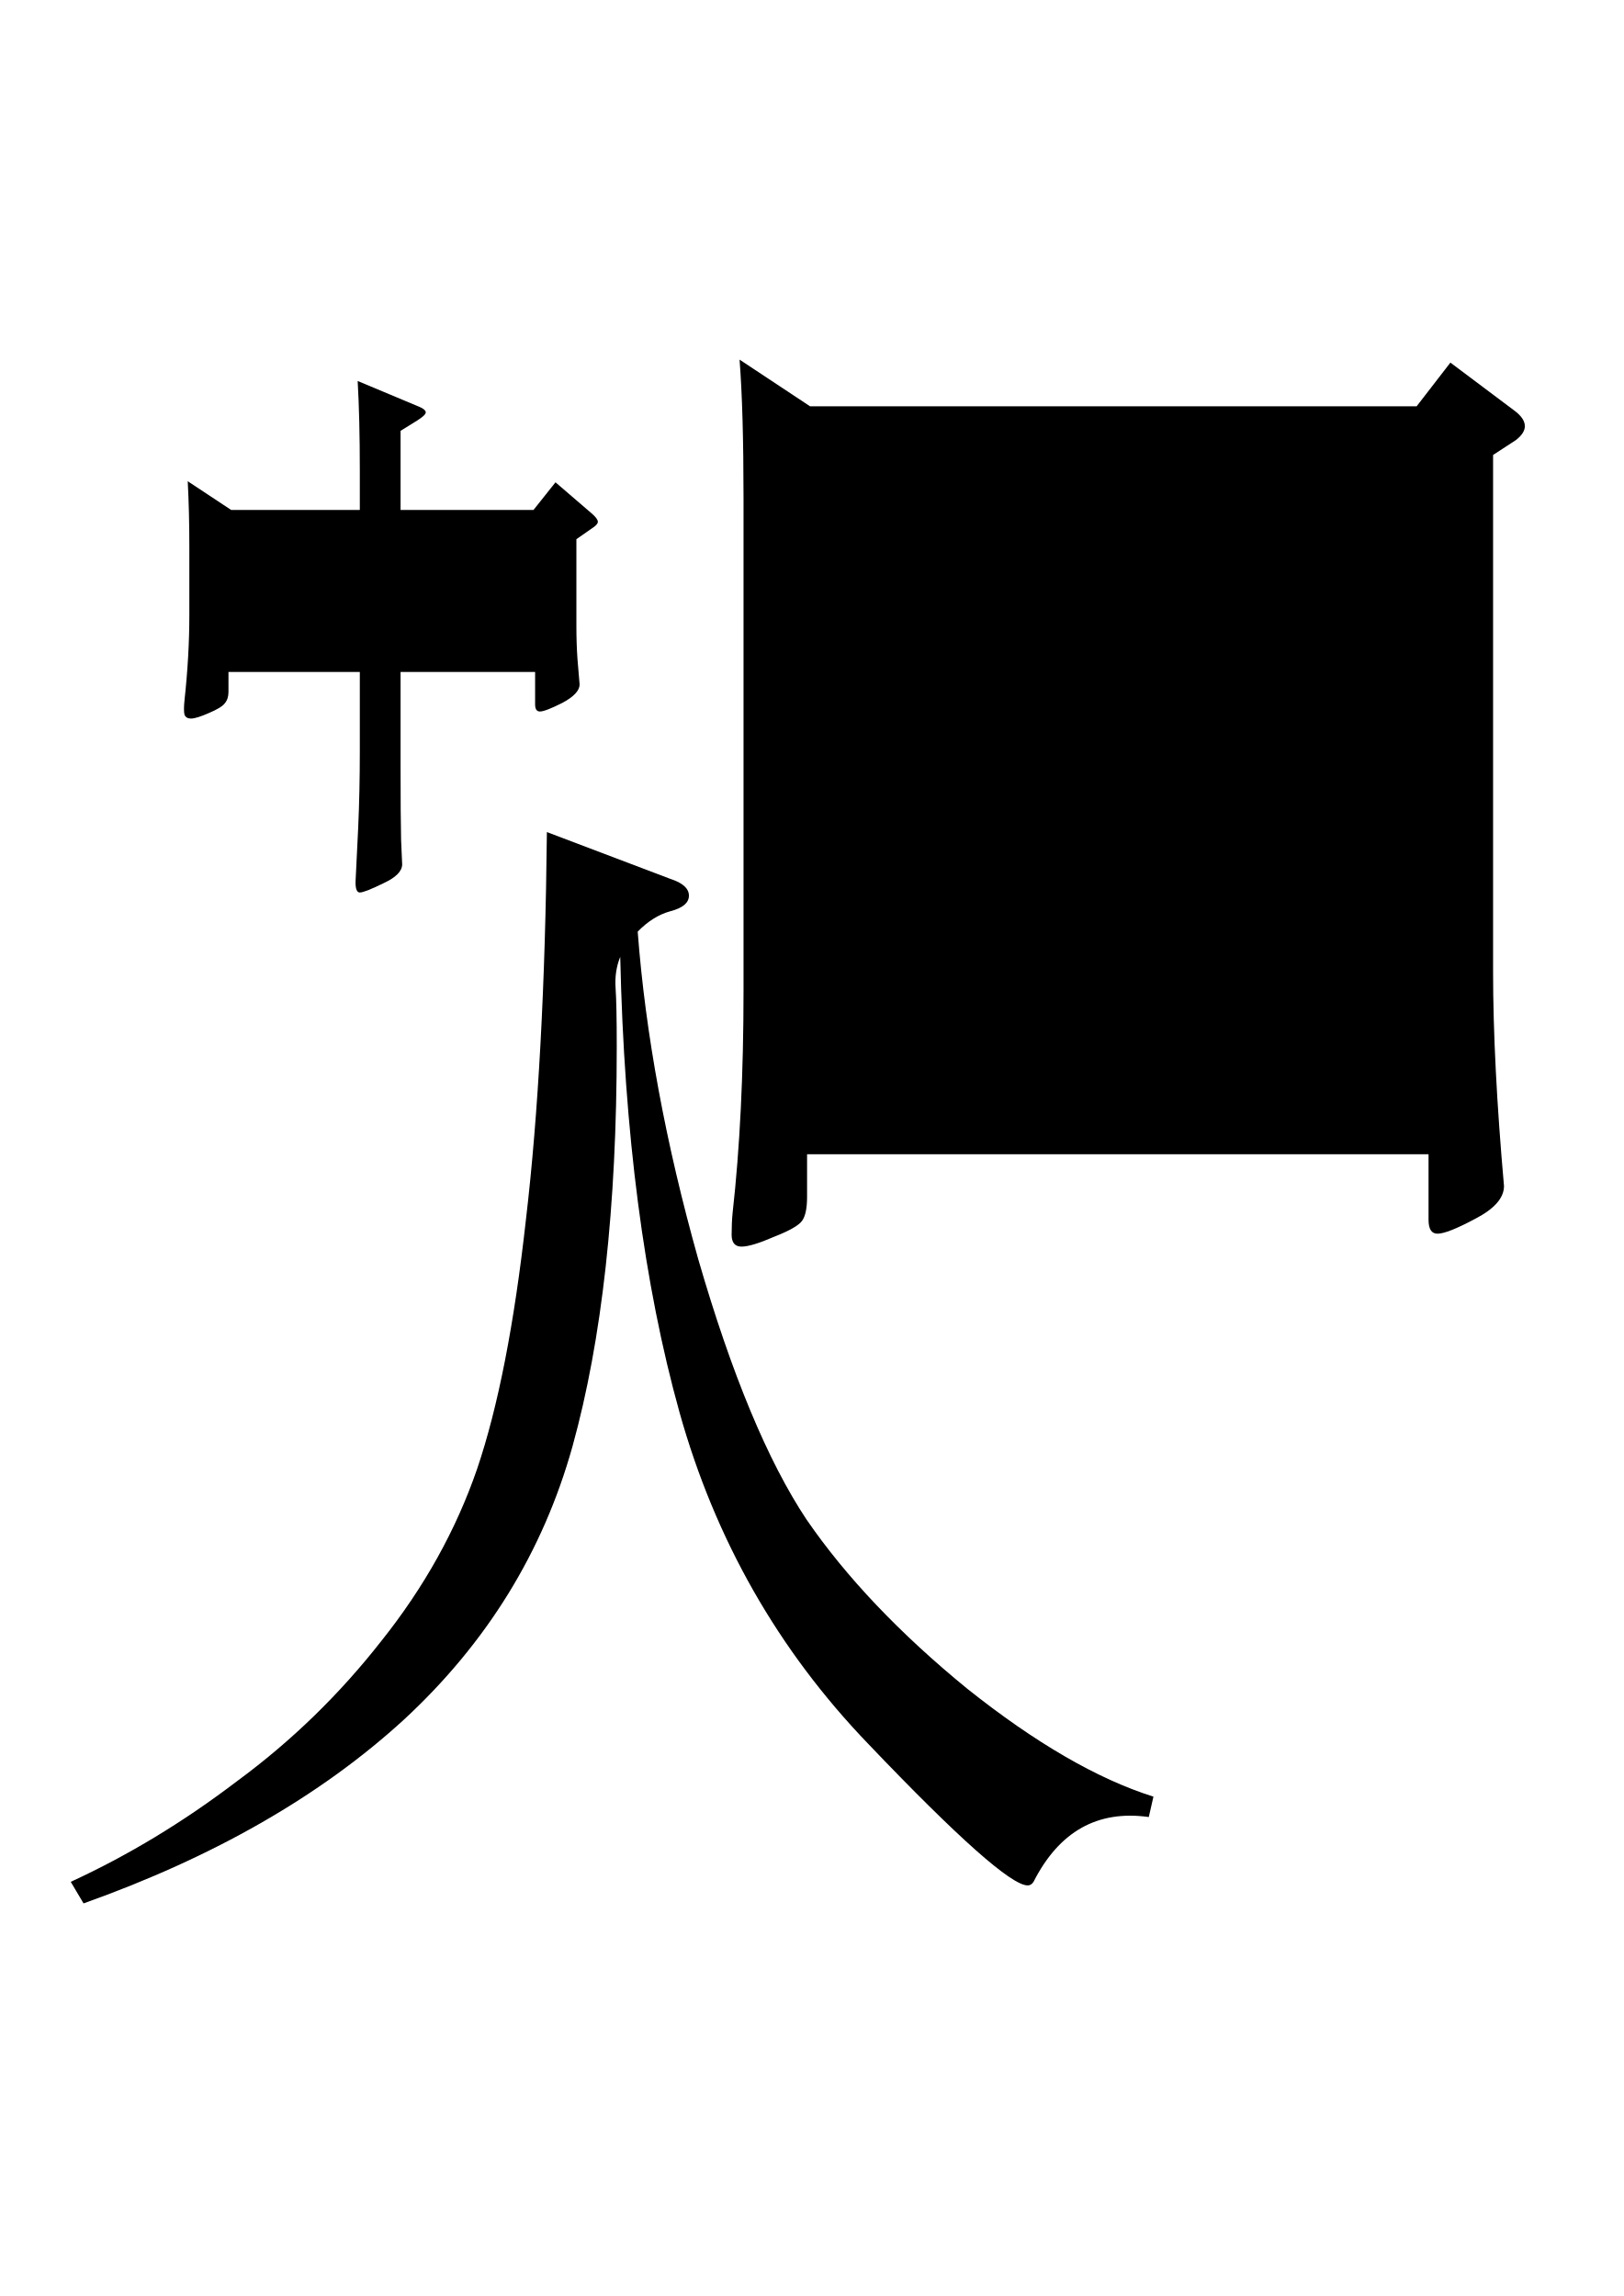
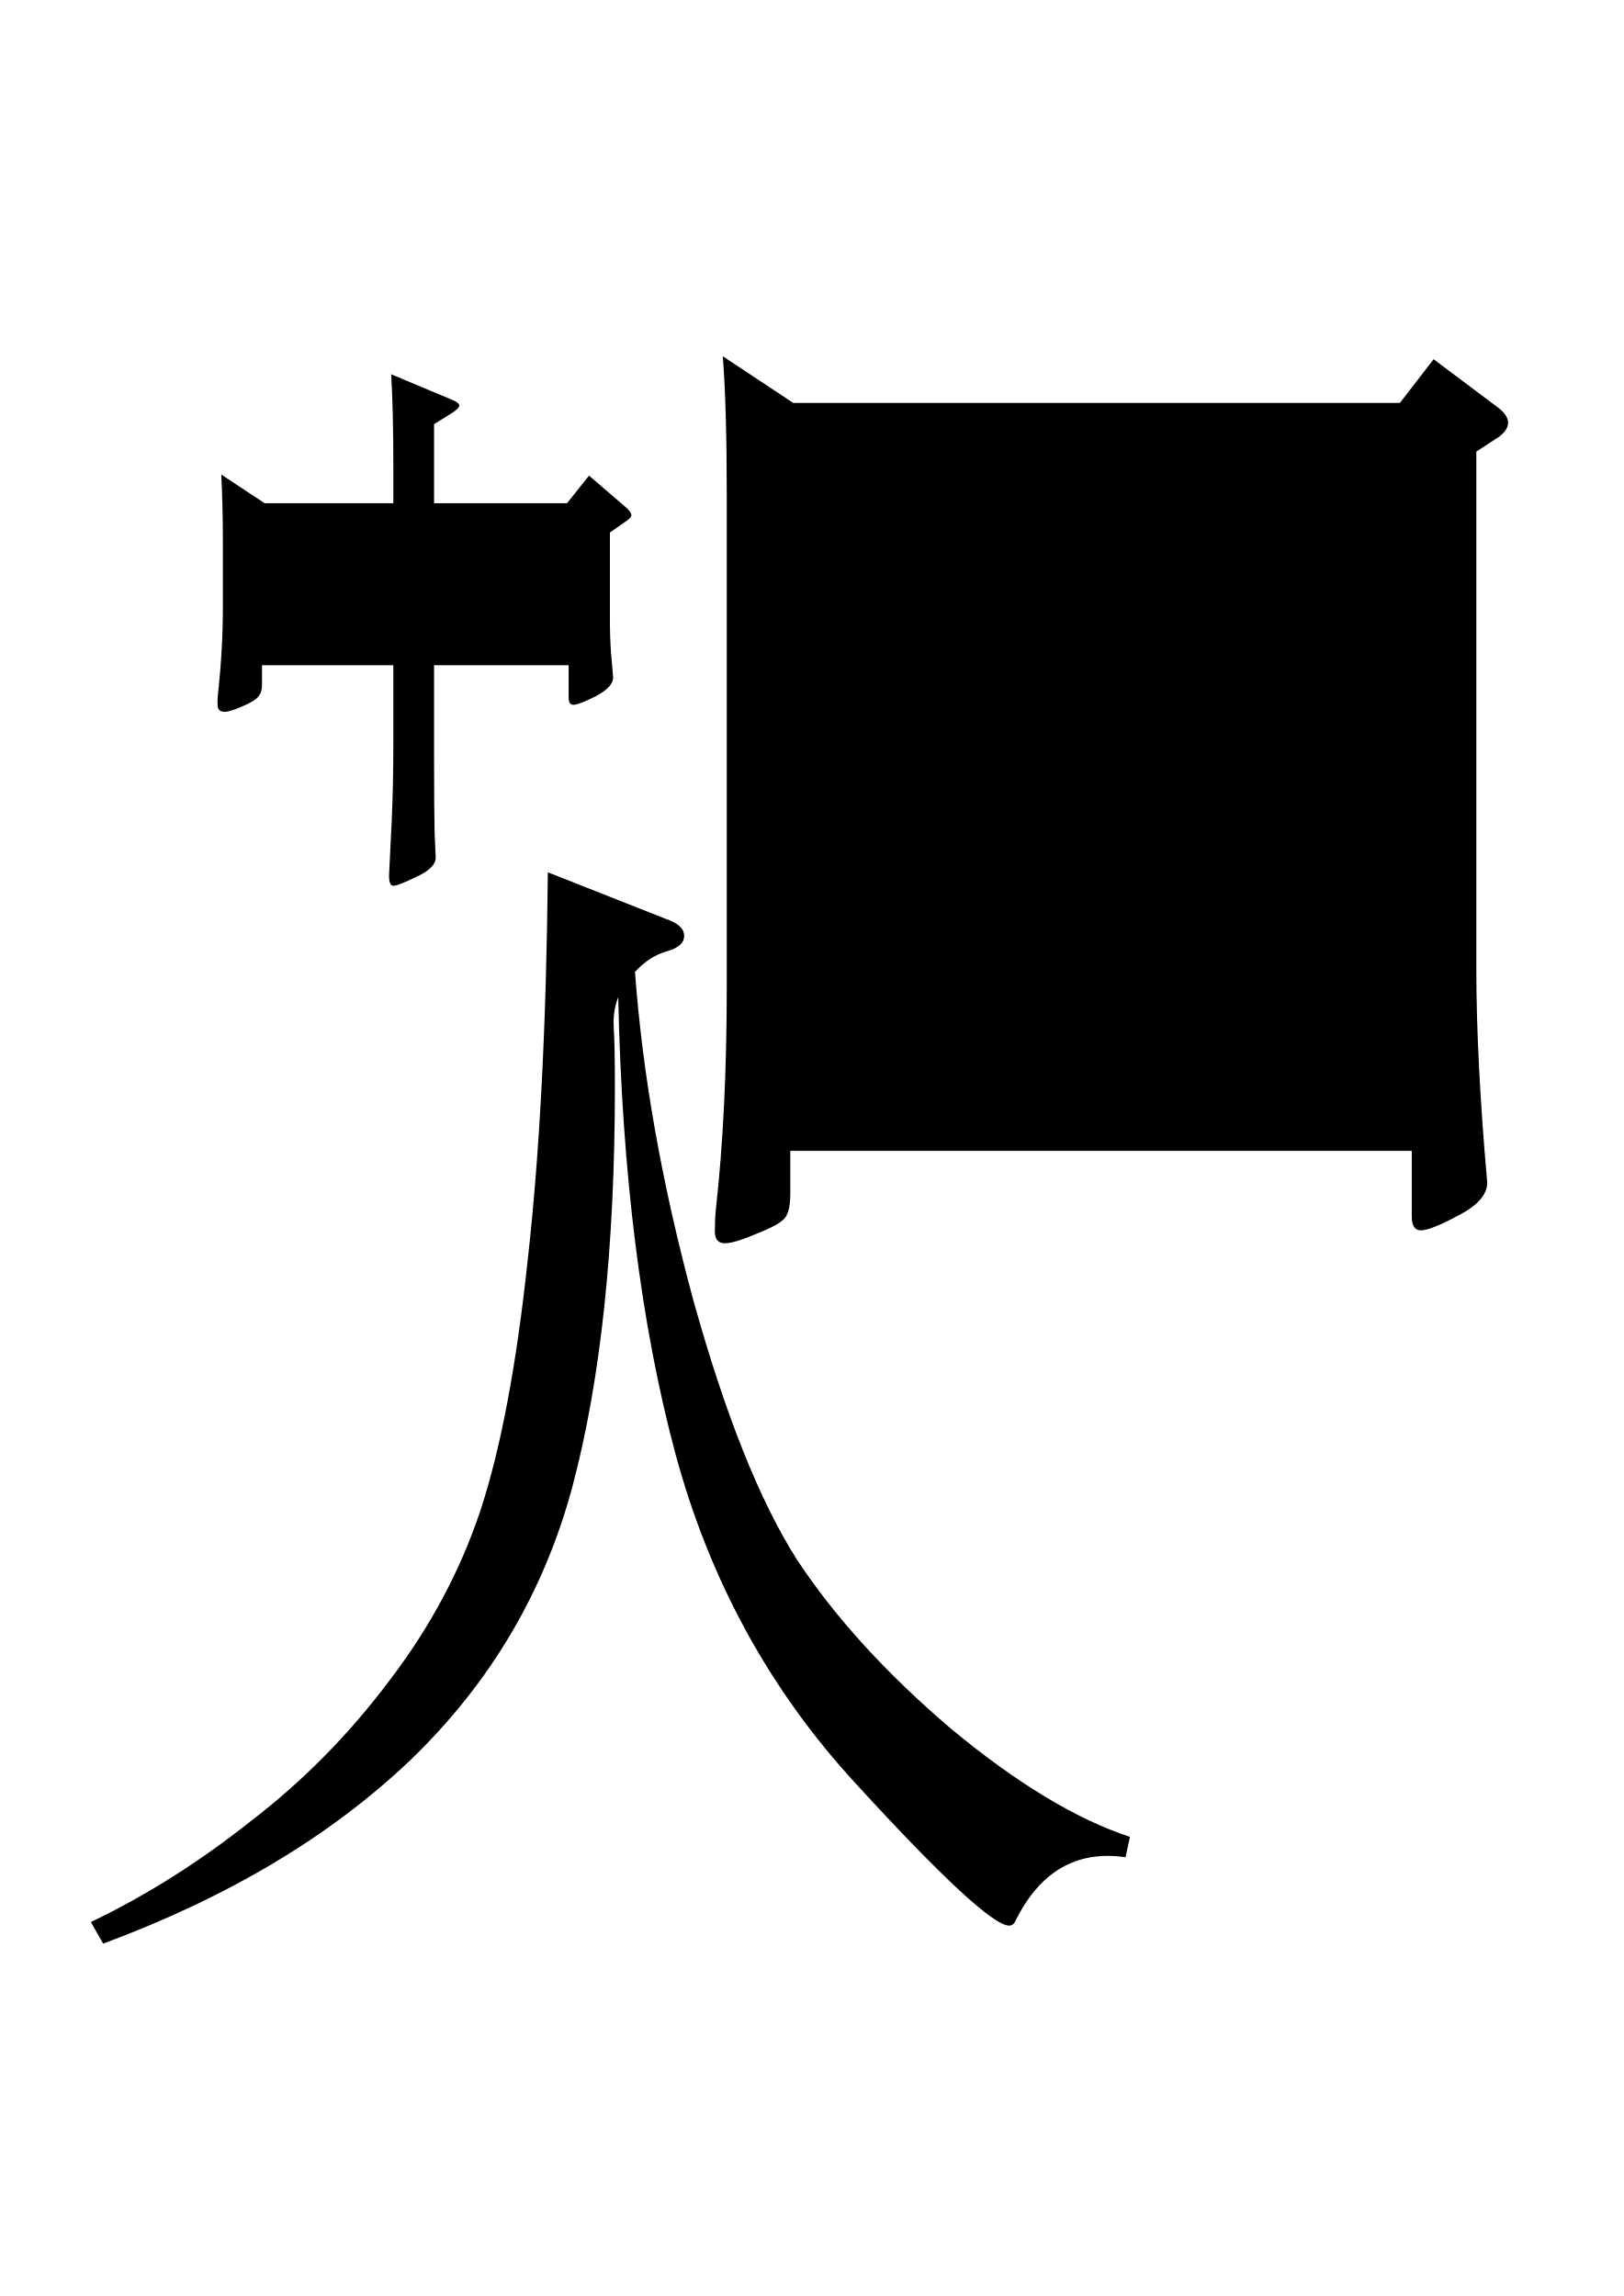
<svg xmlns="http://www.w3.org/2000/svg" width="210mm" height="297mm" viewBox="0 0 210 297" version="1.1" id="svg1">
  <defs id="defs1" />
  <g id="layer1">
-     <path style="font-size:61.417px;font-family:'Songti TC';-inkscape-font-specification:'Songti TC';stroke-width:0.363" d="M 69.208,84.959 V 67.927 H 51.806 v 17.032 z" id="path13" />
-     <path style="font-size:61.417px;font-family:'Songti TC';-inkscape-font-specification:'Songti TC';stroke-width:0.363" d="m 46.536,67.927 h -16.987 v 17.032 h 16.987 z" id="path12" />
-     <path style="font-size:61.417px;font-family:'Songti TC';-inkscape-font-specification:'Songti TC';stroke-width:0.363" d="m 51.806,65.964 h 17.195 l 2.843,-3.575 4.645,3.995 q 0.832,0.701 0.832,1.121 0,0.35 -0.763,0.841 l -2.011,1.402 v 11.214 q 0,2.313 0.139,4.276 l 0.277,3.294 q 0,1.192 -2.219,2.383 -2.219,1.121 -2.912,1.121 -0.624,0 -0.624,-0.911 V 86.921 H 51.806 v 11.915 q 0,6.939 0.069,9.813 0.139,2.944 0.139,3.154 0,1.332 -2.427,2.453 -2.427,1.192 -3.051,1.192 -0.555,0 -0.555,-1.332 l 0.347,-7.079 q 0.208,-4.626 0.208,-9.813 V 86.921 H 29.549 v 2.593 q 0,0.911 -0.485,1.472 -0.416,0.561 -2.08,1.262 -1.595,0.701 -2.288,0.701 -0.624,0 -0.832,-0.491 -0.139,-0.561 0,-1.892 0.624,-5.747 0.624,-11.004 v -8.761 q 0,-4.626 -0.208,-8.551 l 5.616,3.715 h 16.64 v -5.117 q 0,-6.729 -0.277,-11.565 l 7.696,3.224 q 1.109,0.421 1.109,0.841 0,0.35 -1.109,1.051 l -2.149,1.332 z" id="text1" />
-     <path style="font-size:114.691px;font-family:'Songti TC';-inkscape-font-specification:'Songti TC';stroke-width:0.669" d="m 148.551,118.47 -22.47,8.994 q -10.144,4.112 -11.556,5.653 -1.412,1.542 -2.183,1.542 -0.642,0 -1.412,-1.156 l -4.622,-6.424 41.73,-10.664 z" id="path11" />
-     <path style="font-size:114.691px;font-family:'Songti TC';-inkscape-font-specification:'Songti TC';stroke-width:0.669" d="M 134.684,106.649 V 90.717 h -13.739 v 15.932 z" id="path10" />
-     <path style="font-size:114.691px;font-family:'Songti TC';-inkscape-font-specification:'Songti TC';stroke-width:0.669" d="m 121.844,87.119 h 12.712 l 2.568,-4.625 6.163,4.24 q 1.156,0.899 1.156,1.285 0,0.385 -0.642,1.156 l -2.054,1.799 v 4.497 q 0,5.396 0.385,8.865 l 0.257,5.782 q 0,2.184 -3.21,3.598 -3.082,1.285 -3.852,1.285 -0.642,0 -0.642,-1.028 v -3.855 h -13.739 v 2.056 q 0,2.57 -0.385,3.469 -0.385,0.899 -2.825,2.056 -2.311,1.028 -3.467,1.028 -1.027,0 -1.027,-1.413 0,-1.413 0.514,-4.882 0.642,-3.598 0.642,-10.793 v -7.452 q 0,-5.011 -0.514,-11.821 z" id="path9" />
-     <path style="font-size:114.691px;font-family:'Songti TC';-inkscape-font-specification:'Songti TC';stroke-width:0.669" d="m 160.749,57.568 q 7.704,1.285 10.914,3.212 3.21,1.799 3.21,4.497 0,2.698 -1.156,3.983 -1.156,1.285 -2.44,1.285 -1.156,0 -2.183,-0.642 -0.899,-0.771 -1.156,-1.799 -1.541,-4.882 -8.218,-8.352 z" id="path8" />
-     <path style="font-size:114.691px;font-family:'Songti TC';-inkscape-font-specification:'Songti TC';stroke-width:0.669" d="M 148.423,78.382 H 119.405 q -5.393,0 -8.603,1.285 l -4.751,-5.525 q 4.879,0.642 10.4,0.642 h 31.843 q -0.257,-11.05 -0.128,-17.345 l 9.502,4.368 q 1.284,0.514 1.284,1.156 0,0.514 -1.156,1.413 l -2.311,1.799 -0.257,8.608 h 15.151 l 5.906,-6.938 6.805,8.095 q 1.027,1.156 1.027,1.799 0,0.642 -1.926,0.642 h -26.964 q 0.385,17.474 3.467,30.708 6.677,-10.15 10.657,-22.356 l 7.576,4.497 q 2.054,1.156 2.054,1.927 0,0.771 -1.669,1.285 -1.669,0.385 -4.109,4.882 -5.008,9.636 -11.684,17.602 1.541,3.726 5.264,8.737 3.852,4.882 5.008,4.882 1.156,0 1.798,-2.184 l 3.338,-13.105 1.669,0.257 q -0.642,6.167 -0.642,11.564 0,5.268 1.798,11.178 0.514,1.285 0.514,2.57 0,1.413 -2.183,1.413 -2.054,0 -8.988,-5.139 -6.934,-5.139 -12.326,-14.904 -12.455,12.848 -29.403,19.787 l -0.899,-1.67 q 16.564,-10.664 27.349,-24.412 -4.751,-11.564 -5.393,-37.518 z" id="path7" />
-     <path style="font-size:114.691px;font-family:'Songti TC';-inkscape-font-specification:'Songti TC';stroke-width:0.669" d="M 184.76,145.837 V 56.026 H 104.382 v 89.811 z" id="path6" />
-     <path style="font-size:114.691px;font-family:'Songti TC';-inkscape-font-specification:'Songti TC';stroke-width:0.669" d="m 104.767,52.557 h 78.452 l 4.366,-5.653 8.218,6.167 q 1.412,1.028 1.412,2.056 0,0.899 -1.156,1.799 l -2.953,1.927 v 66.812 q 0,11.821 1.412,27.753 0,2.313 -3.724,4.24 -3.595,1.927 -4.879,1.927 -1.156,0 -1.156,-1.799 v -8.48 H 104.382 v 5.525 q 0,2.184 -0.642,3.084 -0.642,0.899 -3.595,2.056 -2.953,1.285 -4.237,1.285 -1.284,0 -1.284,-1.542 0,-1.542 0.128,-2.827 1.412,-12.592 1.412,-28.781 V 64.506 q 0,-11.435 -0.514,-17.988 z" id="text3" />
-     <path style="font-size:111.297px;font-family:'Songti TC';-inkscape-font-specification:'Songti TC';stroke-width:0.796" d="m 80.218,123.772 q -0.753,1.862 -0.602,4.035 0.151,2.173 0.151,7.604 0,31.038 -5.722,51.678 -5.722,20.485 -21.833,35.383 -16.111,14.743 -41.407,23.744 l -1.656,-2.793 q 11.142,-5.121 21.531,-13.036 10.54,-7.759 18.671,-18.157 8.281,-10.398 12.347,-22.192 4.065,-11.95 6.324,-32.279 2.409,-20.485 2.71,-50.126 l 15.96,6.052 q 2.409,0.776 2.409,2.173 0,1.397 -2.409,2.017 -2.259,0.621 -4.216,2.638 1.506,19.864 7.83,42.367 6.475,22.347 14.003,33.676 7.679,11.174 20.779,21.882 13.25,10.553 24.091,13.967 l -0.602,2.638 q -9.938,-1.397 -14.906,8.38 -0.301,0.466 -0.753,0.466 -3.162,0 -20.628,-18.312 Q 94.823,207.419 87.897,182.744 80.971,157.913 80.218,123.772 Z" id="text5" />
+     <path style="font-size:61.417px;font-family:'Songti TC';-inkscape-font-specification:'Songti TC';stroke-width:0.363" d="M 73.544,84.092 V 67.06 H 56.141 v 17.032 z" id="path13" />
+     <path style="font-size:61.417px;font-family:'Songti TC';-inkscape-font-specification:'Songti TC';stroke-width:0.363" d="m 50.872,67.06 h -16.987 v 17.032 h 16.987 z" id="path12" />
+     <path style="font-size:61.417px;font-family:'Songti TC';-inkscape-font-specification:'Songti TC';stroke-width:0.363" d="m 56.141,65.097 h 17.195 l 2.843,-3.575 4.645,3.995 q 0.832,0.701 0.832,1.121 0,0.35 -0.763,0.841 l -2.011,1.402 v 11.214 q 0,2.313 0.139,4.276 l 0.277,3.294 q 0,1.192 -2.219,2.383 -2.219,1.121 -2.912,1.121 -0.624,0 -0.624,-0.911 V 86.054 H 56.141 v 11.915 q 0,6.939 0.069,9.813 0.139,2.944 0.139,3.154 0,1.332 -2.427,2.453 -2.427,1.192 -3.051,1.192 -0.555,0 -0.555,-1.332 l 0.347,-7.079 q 0.208,-4.626 0.208,-9.813 V 86.054 H 33.885 v 2.593 q 0,0.911 -0.485,1.472 -0.416,0.561 -2.08,1.262 -1.595,0.701 -2.288,0.701 -0.624,0 -0.832,-0.491 -0.139,-0.561 0,-1.892 0.624,-5.747 0.624,-11.004 v -8.761 q 0,-4.626 -0.208,-8.551 l 5.616,3.715 h 16.64 v -5.117 q 0,-6.729 -0.277,-11.565 l 7.696,3.224 q 1.109,0.421 1.109,0.841 0,0.35 -1.109,1.051 l -2.149,1.332 z" id="text1" />
+     <path style="font-size:114.691px;font-family:'Songti TC';-inkscape-font-specification:'Songti TC';stroke-width:0.669" d="m 146.383,118.036 -22.47,8.994 q -10.144,4.112 -11.556,5.653 -1.412,1.542 -2.183,1.542 -0.642,0 -1.412,-1.156 l -4.622,-6.424 41.73,-10.664 z" id="path11" />
+     <path style="font-size:114.691px;font-family:'Songti TC';-inkscape-font-specification:'Songti TC';stroke-width:0.669" d="M 132.516,106.215 V 90.283 h -13.739 v 15.932 z" id="path10" />
+     <path style="font-size:114.691px;font-family:'Songti TC';-inkscape-font-specification:'Songti TC';stroke-width:0.669" d="m 119.676,86.686 h 12.712 l 2.568,-4.625 6.163,4.24 q 1.156,0.899 1.156,1.285 0,0.385 -0.642,1.156 l -2.054,1.799 v 4.497 q 0,5.396 0.385,8.865 l 0.257,5.782 q 0,2.184 -3.21,3.598 -3.082,1.285 -3.852,1.285 -0.642,0 -0.642,-1.028 v -3.855 h -13.739 v 2.056 q 0,2.57 -0.385,3.469 -0.385,0.899 -2.825,2.056 -2.311,1.028 -3.467,1.028 -1.027,0 -1.027,-1.413 0,-1.413 0.514,-4.882 0.642,-3.598 0.642,-10.793 v -7.452 q 0,-5.011 -0.514,-11.821 z" id="path9" />
+     <path style="font-size:114.691px;font-family:'Songti TC';-inkscape-font-specification:'Songti TC';stroke-width:0.669" d="m 158.581,57.134 q 7.704,1.285 10.914,3.212 3.21,1.799 3.21,4.497 0,2.698 -1.156,3.983 -1.156,1.285 -2.44,1.285 -1.156,0 -2.183,-0.642 -0.899,-0.771 -1.156,-1.799 -1.541,-4.882 -8.218,-8.352 z" id="path8" />
+     <path style="font-size:114.691px;font-family:'Songti TC';-inkscape-font-specification:'Songti TC';stroke-width:0.669" d="m 146.255,77.949 h -29.018 q -5.393,0 -8.603,1.285 l -4.751,-5.525 q 4.879,0.642 10.4,0.642 h 31.843 q -0.257,-11.05 -0.128,-17.345 l 9.502,4.368 q 1.284,0.514 1.284,1.156 0,0.514 -1.156,1.413 l -2.311,1.799 -0.257,8.608 h 15.151 l 5.906,-6.938 6.805,8.095 q 1.027,1.156 1.027,1.799 0,0.642 -1.926,0.642 H 153.06 q 0.385,17.474 3.467,30.708 6.677,-10.15 10.657,-22.356 l 7.576,4.497 q 2.054,1.156 2.054,1.927 0,0.771 -1.669,1.285 -1.669,0.385 -4.109,4.882 -5.008,9.636 -11.684,17.602 1.541,3.726 5.264,8.737 3.852,4.882 5.008,4.882 1.156,0 1.798,-2.184 l 3.338,-13.105 1.669,0.257 q -0.642,6.167 -0.642,11.564 0,5.268 1.798,11.178 0.514,1.285 0.514,2.57 0,1.413 -2.183,1.413 -2.054,0 -8.988,-5.139 -6.934,-5.139 -12.326,-14.904 -12.455,12.848 -29.403,19.787 l -0.899,-1.67 q 16.564,-10.664 27.349,-24.412 -4.751,-11.564 -5.393,-37.518 z" id="path7" />
+     <path style="font-size:114.691px;font-family:'Songti TC';-inkscape-font-specification:'Songti TC';stroke-width:0.669" d="M 182.592,145.403 V 55.592 h -80.378 v 89.811 z" id="path6" />
+     <path style="font-size:114.691px;font-family:'Songti TC';-inkscape-font-specification:'Songti TC';stroke-width:0.669" d="m 102.599,52.123 h 78.452 l 4.366,-5.653 8.218,6.167 q 1.412,1.028 1.412,2.056 0,0.899 -1.156,1.799 l -2.953,1.927 v 66.812 q 0,11.821 1.412,27.753 0,2.313 -3.724,4.24 -3.595,1.927 -4.879,1.927 -1.156,0 -1.156,-1.799 v -8.48 h -80.378 v 5.525 q 0,2.184 -0.642,3.084 -0.642,0.899 -3.595,2.056 -2.953,1.285 -4.237,1.285 -1.284,0 -1.284,-1.542 0,-1.542 0.128,-2.827 1.412,-12.592 1.412,-28.781 V 64.072 q 0,-11.435 -0.514,-17.988 z" id="text3" />
+     <path style="font-size:111.297px;font-family:'Songti TC';-inkscape-font-specification:'Songti TC';stroke-width:0.78" d="m 79.959,128.975 q -0.723,1.862 -0.578,4.035 0.145,2.173 0.145,7.604 0,31.038 -5.491,51.678 -5.491,20.485 -20.954,35.383 -15.462,14.743 -39.74,23.744 l -1.59,-2.793 q 10.694,-5.121 20.665,-13.036 10.116,-7.759 17.919,-18.157 7.948,-10.398 11.85,-22.192 3.902,-11.95 6.069,-32.279 2.312,-20.485 2.601,-50.126 l 15.318,6.052 q 2.312,0.776 2.312,2.173 0,1.397 -2.312,2.017 -2.168,0.621 -4.046,2.638 1.445,19.864 7.514,42.367 6.214,22.347 13.439,33.676 7.37,11.174 19.942,21.882 12.717,10.553 23.121,13.967 l -0.578,2.638 q -9.538,-1.397 -14.306,8.38 -0.289,0.466 -0.723,0.466 -3.035,0 -19.798,-18.312 -16.763,-18.157 -23.41,-42.832 -6.647,-24.83 -7.37,-58.972 z" id="text5" />
  </g>
</svg>
